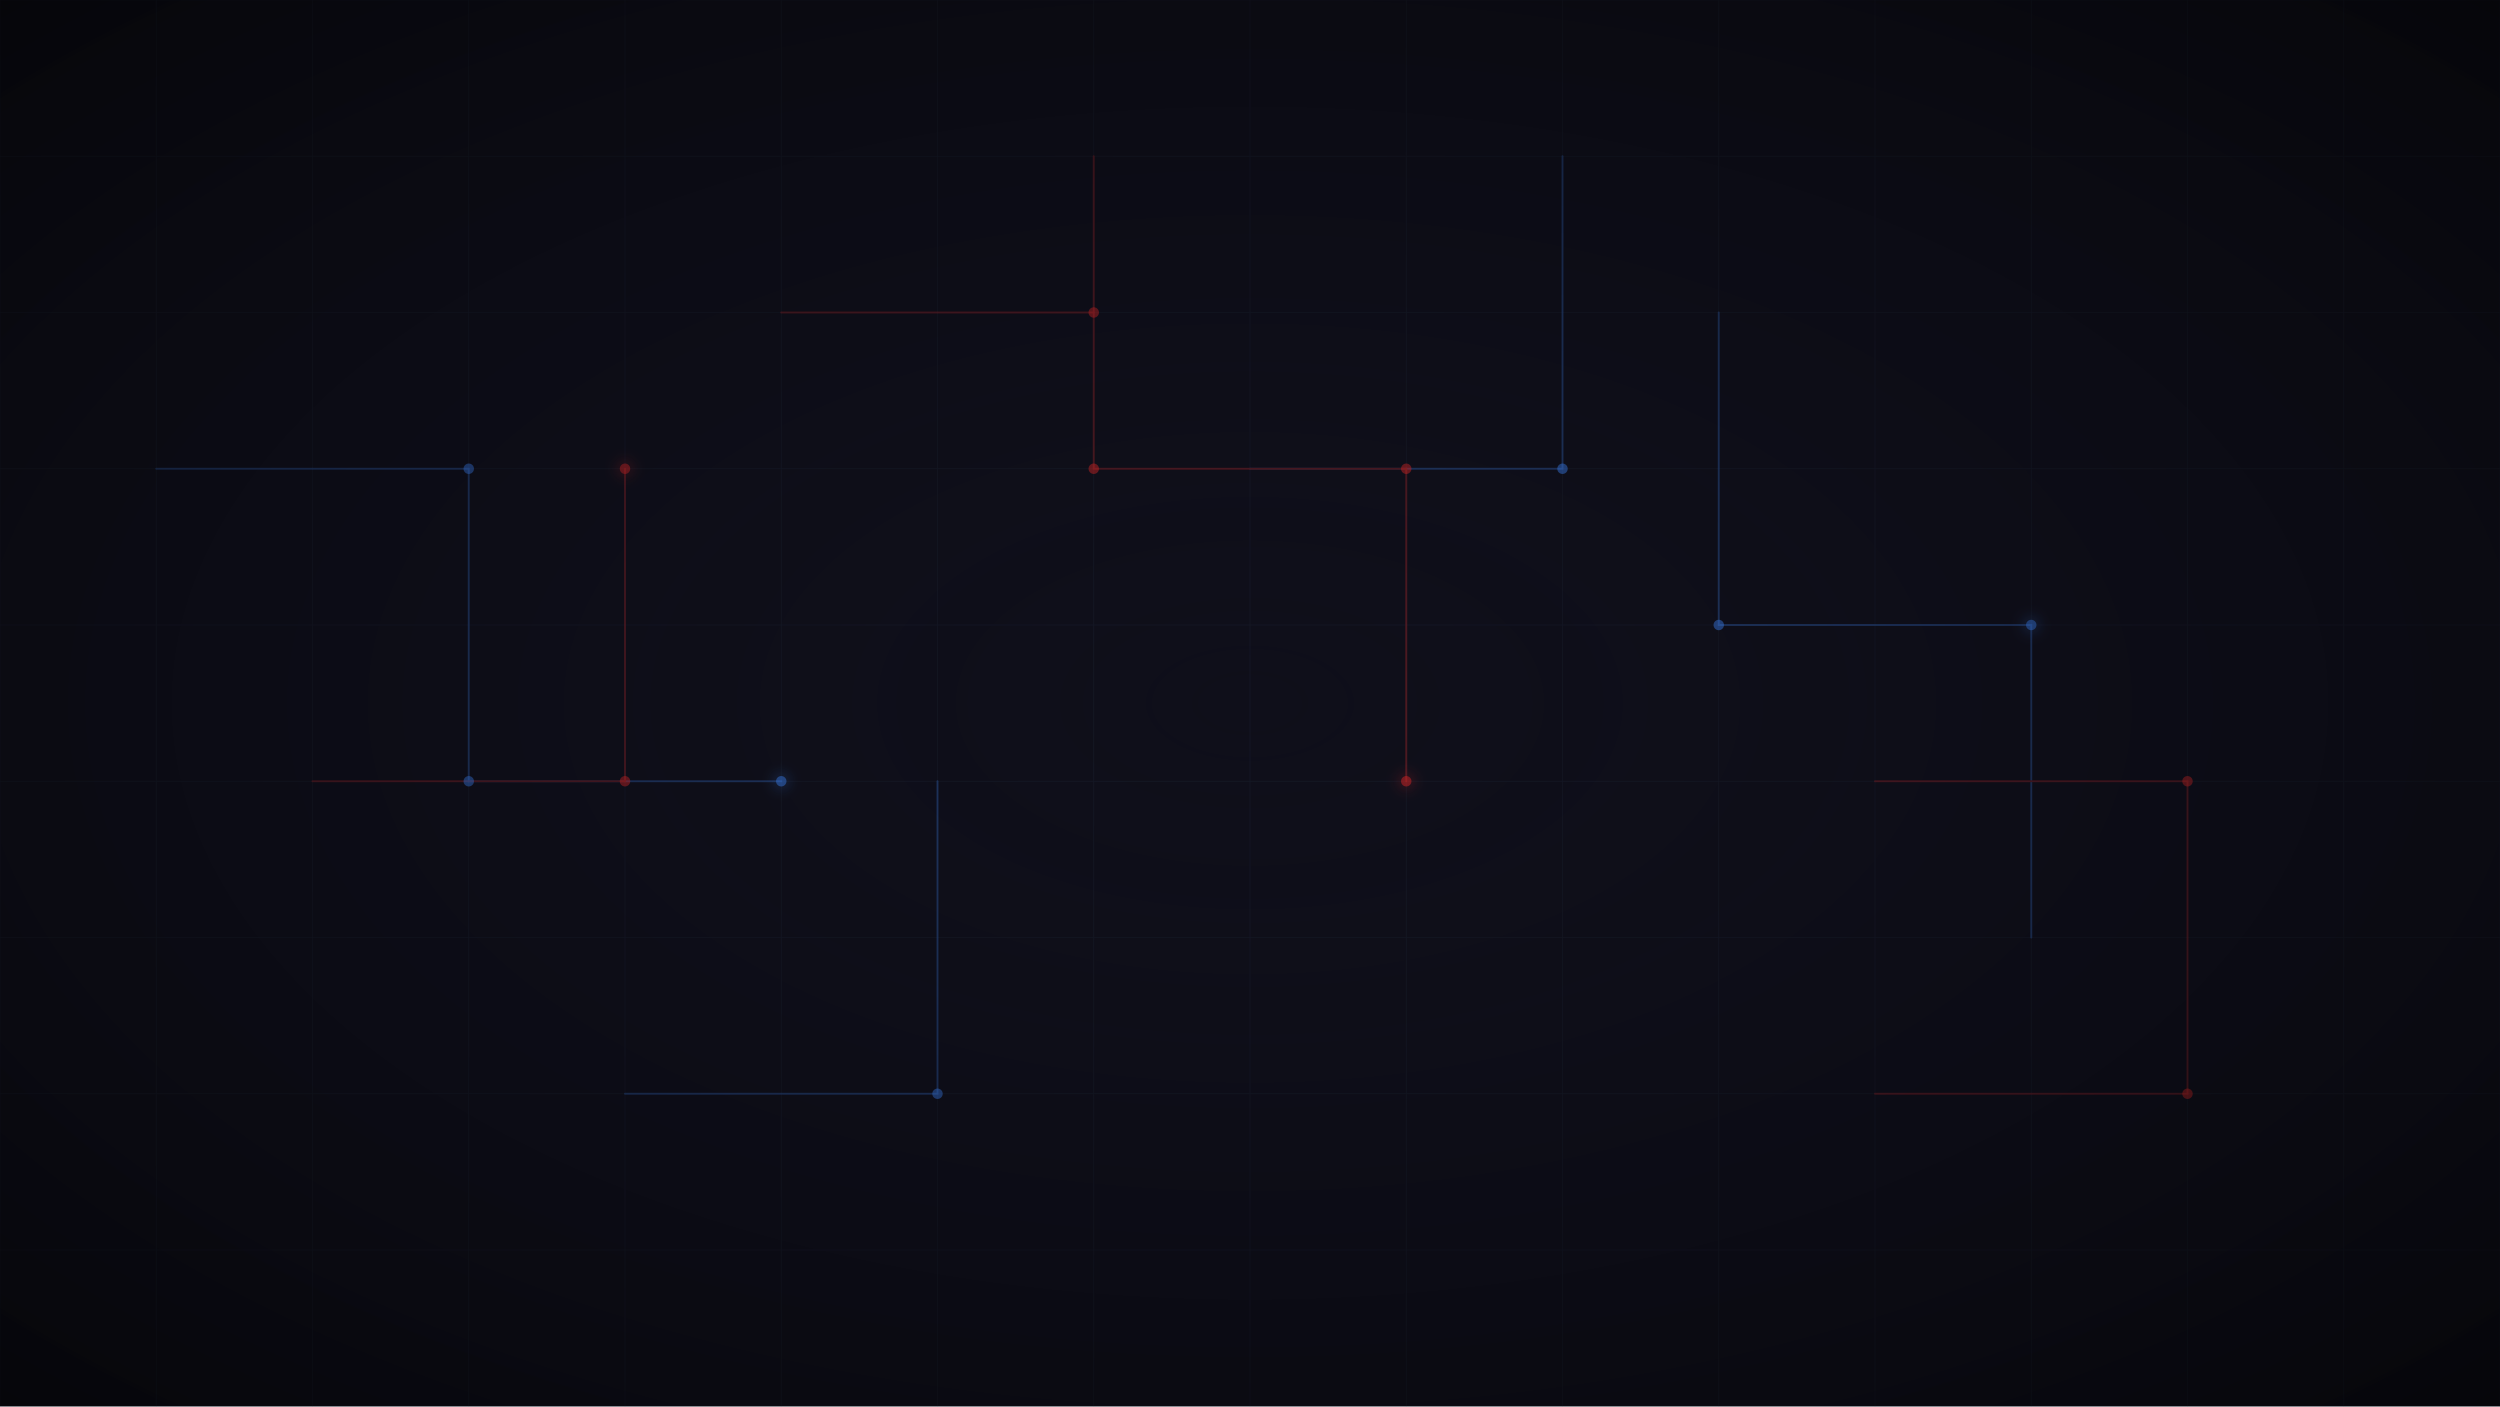
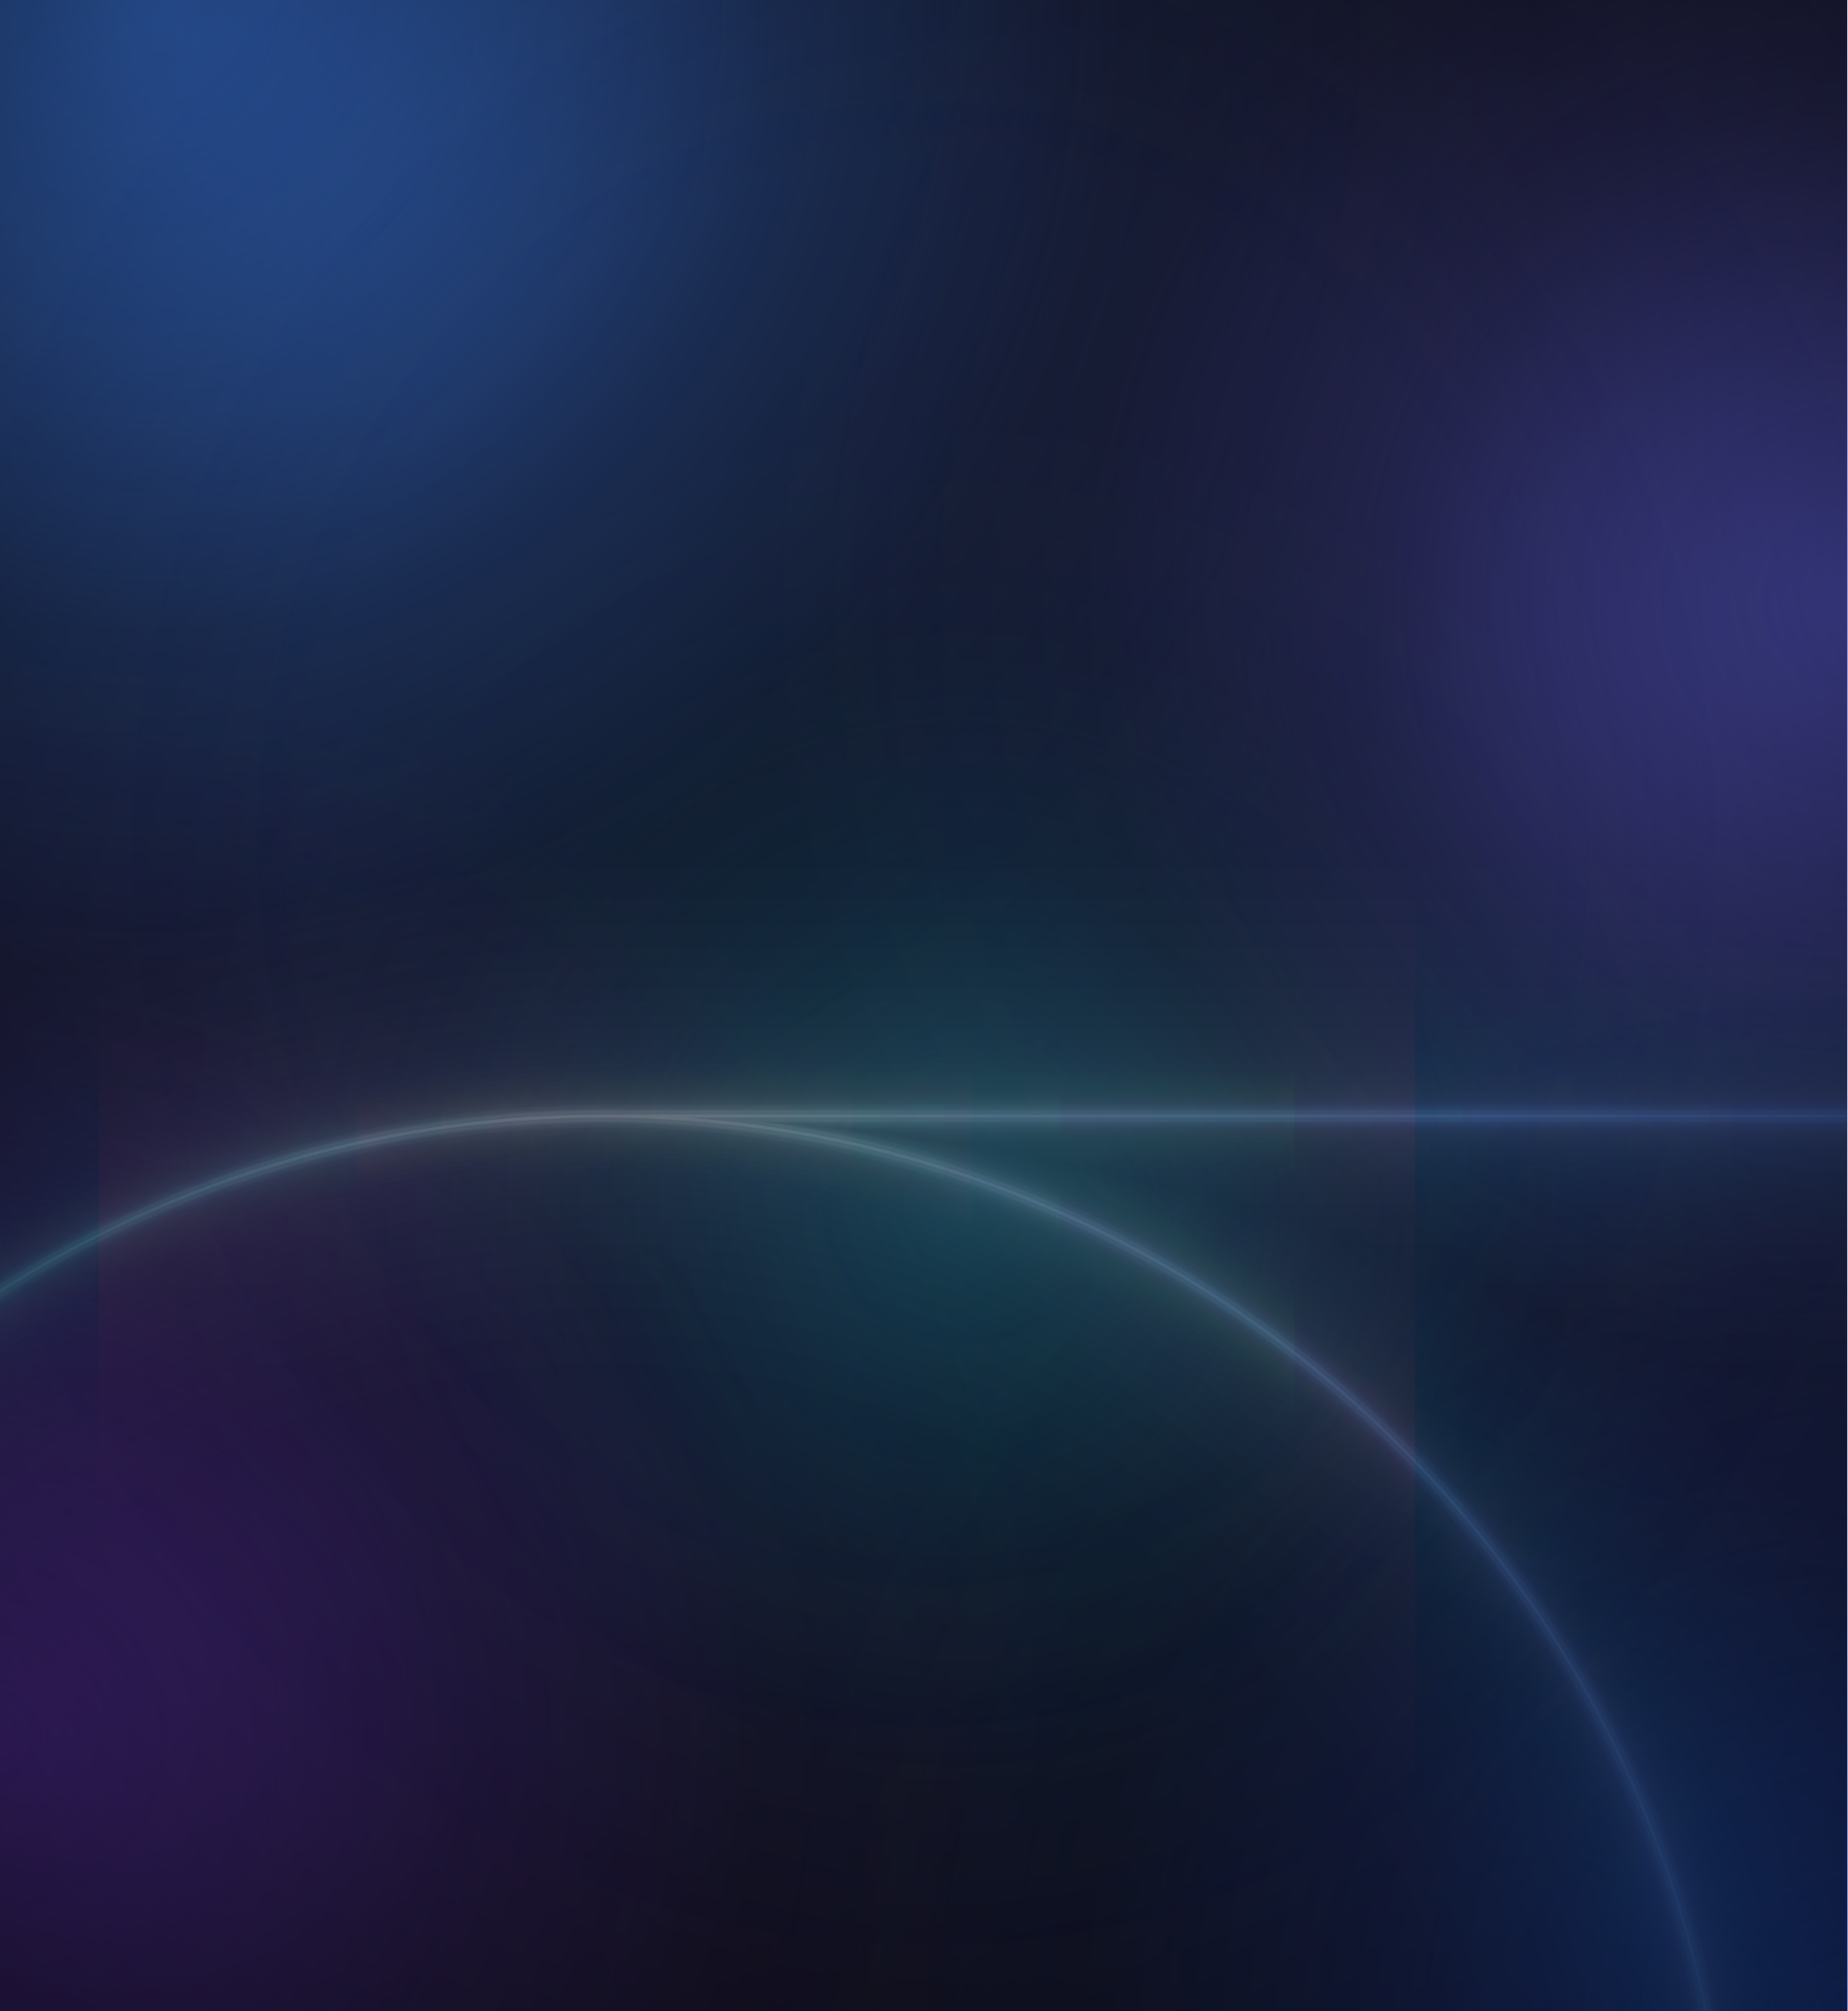
- <svg xmlns="http://www.w3.org/2000/svg" viewBox="0 0 1920 1080">
+ <svg xmlns="http://www.w3.org/2000/svg" width="100%" height="100%">
  <defs>
-     <radialGradient id="vignette" cx="50%" cy="50%" r="70%">
-       <stop offset="0%" stop-color="#0F0F1A" stop-opacity="0" />
-       <stop offset="100%" stop-color="#000000" stop-opacity="0.6" />
+     <radialGradient id="ga">
+       <stop offset="0" stop-color="#3B82F6" stop-opacity="0.720" />
+       <stop offset="0.22" stop-color="#3B82F6" stop-opacity="0.518" />
+       <stop offset="0.45" stop-color="#3B82F6" stop-opacity="0.259" />
+       <stop offset="0.7" stop-color="#3B82F6" stop-opacity="0.079" />
+       <stop offset="1" stop-color="#3B82F6" stop-opacity="0.000" />
    </radialGradient>
-     <filter id="nodeglow">
-       <feGaussianBlur stdDeviation="4" />
-     </filter>
+     <radialGradient id="gb">
+       <stop offset="0" stop-color="#6366F1" stop-opacity="0.560" />
+       <stop offset="0.22" stop-color="#6366F1" stop-opacity="0.403" />
+       <stop offset="0.45" stop-color="#6366F1" stop-opacity="0.202" />
+       <stop offset="0.7" stop-color="#6366F1" stop-opacity="0.062" />
+       <stop offset="1" stop-color="#6366F1" stop-opacity="0.000" />
+     </radialGradient>
+     <radialGradient id="gc">
+       <stop offset="0" stop-color="#0891B2" stop-opacity="0.300" />
+       <stop offset="0.22" stop-color="#0891B2" stop-opacity="0.216" />
+       <stop offset="0.45" stop-color="#0891B2" stop-opacity="0.108" />
+       <stop offset="0.7" stop-color="#0891B2" stop-opacity="0.033" />
+       <stop offset="1" stop-color="#0891B2" stop-opacity="0.000" />
+     </radialGradient>
+     <radialGradient id="gd">
+       <stop offset="0" stop-color="#7C3AED" stop-opacity="0.460" />
+       <stop offset="0.22" stop-color="#7C3AED" stop-opacity="0.331" />
+       <stop offset="0.45" stop-color="#7C3AED" stop-opacity="0.166" />
+       <stop offset="0.7" stop-color="#7C3AED" stop-opacity="0.051" />
+       <stop offset="1" stop-color="#7C3AED" stop-opacity="0.000" />
+     </radialGradient>
+     <radialGradient id="ge">
+       <stop offset="0" stop-color="#1D4ED8" stop-opacity="0.520" />
+       <stop offset="0.22" stop-color="#1D4ED8" stop-opacity="0.374" />
+       <stop offset="0.45" stop-color="#1D4ED8" stop-opacity="0.187" />
+       <stop offset="0.7" stop-color="#1D4ED8" stop-opacity="0.057" />
+       <stop offset="1" stop-color="#1D4ED8" stop-opacity="0.000" />
+     </radialGradient>
+     <radialGradient id="vig" cx=".5" cy=".42" r=".75">
+       <stop offset=".45" stop-color="#0F0F1A" stop-opacity="0" />
+       <stop offset="1" stop-color="#05050B" stop-opacity="0.5" />
+     </radialGradient>
  </defs>
-   <rect width="1920" height="1080" fill="#0F0F1A" />
-   <g stroke="#1E293B" stroke-width="0.5" opacity="0.4">
-     <line x1="0" y1="0" x2="0" y2="1080" />
-     <line x1="120" y1="0" x2="120" y2="1080" />
-     <line x1="240" y1="0" x2="240" y2="1080" />
-     <line x1="360" y1="0" x2="360" y2="1080" />
-     <line x1="480" y1="0" x2="480" y2="1080" />
-     <line x1="600" y1="0" x2="600" y2="1080" />
-     <line x1="720" y1="0" x2="720" y2="1080" />
-     <line x1="840" y1="0" x2="840" y2="1080" />
-     <line x1="960" y1="0" x2="960" y2="1080" />
-     <line x1="1080" y1="0" x2="1080" y2="1080" />
-     <line x1="1200" y1="0" x2="1200" y2="1080" />
-     <line x1="1320" y1="0" x2="1320" y2="1080" />
-     <line x1="1440" y1="0" x2="1440" y2="1080" />
-     <line x1="1560" y1="0" x2="1560" y2="1080" />
-     <line x1="1680" y1="0" x2="1680" y2="1080" />
-     <line x1="1800" y1="0" x2="1800" y2="1080" />
-     <line x1="1920" y1="0" x2="1920" y2="1080" />
-     <line x1="0" y1="0" x2="1920" y2="0" />
-     <line x1="0" y1="120" x2="1920" y2="120" />
-     <line x1="0" y1="240" x2="1920" y2="240" />
-     <line x1="0" y1="360" x2="1920" y2="360" />
-     <line x1="0" y1="480" x2="1920" y2="480" />
-     <line x1="0" y1="600" x2="1920" y2="600" />
-     <line x1="0" y1="720" x2="1920" y2="720" />
-     <line x1="0" y1="840" x2="1920" y2="840" />
-     <line x1="0" y1="960" x2="1920" y2="960" />
-     <line x1="0" y1="1080" x2="1920" y2="1080" />
-   </g>
-   <g fill="none" stroke-width="1.5" stroke-linecap="round" opacity="0.3">
-     <polyline stroke="#3B82F6" points="120,360 360,360 360,600 600,600" />
-     <polyline stroke="#3B82F6" points="1320,240 1320,480 1560,480 1560,720" />
-     <polyline stroke="#3B82F6" points="480,840 720,840 720,600" />
-     <polyline stroke="#3B82F6" points="1200,120 1200,360 960,360" />
-     <polyline stroke="#DC2626" points="840,120 840,360 1080,360 1080,600" />
-     <polyline stroke="#DC2626" points="240,600 480,600 480,360" />
-     <polyline stroke="#DC2626" points="1440,600 1680,600 1680,840 1440,840" />
-     <polyline stroke="#DC2626" points="600,240 840,240" />
-   </g>
-   <g opacity="0.5">
-     <circle cx="360" cy="360" r="4" fill="#3B82F6" />
-     <circle cx="360" cy="600" r="4" fill="#3B82F6" />
-     <circle cx="600" cy="600" r="4" fill="#3B82F6" />
-     <circle cx="1320" cy="480" r="4" fill="#3B82F6" />
-     <circle cx="1560" cy="480" r="4" fill="#3B82F6" />
-     <circle cx="720" cy="840" r="4" fill="#3B82F6" />
-     <circle cx="1200" cy="360" r="4" fill="#3B82F6" />
-     <circle cx="840" cy="360" r="4" fill="#DC2626" />
-     <circle cx="1080" cy="360" r="4" fill="#DC2626" />
-     <circle cx="1080" cy="600" r="4" fill="#DC2626" />
-     <circle cx="480" cy="600" r="4" fill="#DC2626" />
-     <circle cx="480" cy="360" r="4" fill="#DC2626" />
-     <circle cx="1680" cy="600" r="4" fill="#DC2626" />
-     <circle cx="1680" cy="840" r="4" fill="#DC2626" />
-     <circle cx="840" cy="240" r="4" fill="#DC2626" />
-   </g>
-   <g filter="url(#nodeglow)" opacity="0.15">
-     <circle cx="600" cy="600" r="8" fill="#3B82F6" />
-     <circle cx="1080" cy="600" r="8" fill="#DC2626" />
-     <circle cx="1560" cy="480" r="8" fill="#3B82F6" />
-     <circle cx="480" cy="360" r="8" fill="#DC2626" />
-   </g>
-   <rect width="1920" height="1080" fill="url(#vignette)" />
+   <rect width="100%" height="100%" fill="#0F0F1A" />
+   <circle cx="8%" cy="0%" r="72%" fill="url(#ga)" />
+   <circle cx="100%" cy="30%" r="56%" fill="url(#gb)" />
+   <circle cx="52%" cy="60%" r="42%" fill="url(#gc)" />
+   <circle cx="0%" cy="86%" r="56%" fill="url(#gd)" />
+   <circle cx="100%" cy="100%" r="56%" fill="url(#ge)" />
+   <svg width="100%" height="100%" viewBox="0 0 1600 1000" preserveAspectRatio="xMinYMax slice">
+     <defs>
+       <path id="sigma" d="M1760 555H300A560 560 0 1 0 300 1675A560 560 0 1 0 300 555" />
+       <linearGradient id="arc" gradientUnits="userSpaceOnUse" x1="0" y1="0" x2="1600" y2="0">
+         <stop offset="0" stop-color="#67E8F9" />
+         <stop offset="0.19" stop-color="#FFFFFF" />
+         <stop offset="0.38" stop-color="#93C5FD" />
+         <stop offset="0.65" stop-color="#3B82F6" />
+         <stop offset="1" stop-color="#A78BFA" stop-opacity="0" />
+       </linearGradient>
+     </defs>
+     <g fill="none" stroke="url(#arc)" stroke-linecap="round">
+       <use href="#sigma" stroke-width="280" opacity="0.003" />
+       <use href="#sigma" stroke-width="246" opacity="0.004" />
+       <use href="#sigma" stroke-width="216" opacity="0.004" />
+       <use href="#sigma" stroke-width="190" opacity="0.004" />
+       <use href="#sigma" stroke-width="167" opacity="0.004" />
+       <use href="#sigma" stroke-width="146" opacity="0.005" />
+       <use href="#sigma" stroke-width="128" opacity="0.005" />
+       <use href="#sigma" stroke-width="113" opacity="0.005" />
+       <use href="#sigma" stroke-width="99" opacity="0.006" />
+       <use href="#sigma" stroke-width="87" opacity="0.006" />
+       <use href="#sigma" stroke-width="76" opacity="0.006" />
+       <use href="#sigma" stroke-width="67" opacity="0.007" />
+       <use href="#sigma" stroke-width="59" opacity="0.007" />
+       <use href="#sigma" stroke-width="52" opacity="0.008" />
+       <use href="#sigma" stroke-width="45" opacity="0.009" />
+       <use href="#sigma" stroke-width="40" opacity="0.009" />
+       <use href="#sigma" stroke-width="35" opacity="0.01" />
+       <use href="#sigma" stroke-width="31" opacity="0.01" />
+       <use href="#sigma" stroke-width="27" opacity="0.011" />
+       <use href="#sigma" stroke-width="24" opacity="0.012" />
+       <use href="#sigma" stroke-width="21" opacity="0.013" />
+       <use href="#sigma" stroke-width="18" opacity="0.013" />
+       <use href="#sigma" stroke-width="16" opacity="0.014" />
+       <use href="#sigma" stroke-width="14" opacity="0.015" />
+       <use href="#sigma" stroke-width="12" opacity="0.016" />
+       <use href="#sigma" stroke-width="11" opacity="0.018" />
+       <use href="#sigma" stroke-width="10" opacity="0.019" />
+       <use href="#sigma" stroke-width="8" opacity="0.02" />
+       <use href="#sigma" stroke-width="7" opacity="0.021" />
+       <use href="#sigma" stroke-width="6" opacity="0.023" />
+       <use href="#sigma" stroke-width="6" opacity="0.024" />
+       <use href="#sigma" stroke-width="5" opacity="0.026" />
+       <use href="#sigma" stroke-width="1.5" opacity="0.1" />
+     </g>
+   </svg>
+   <rect width="100%" height="100%" fill="url(#vig)" />
</svg>
